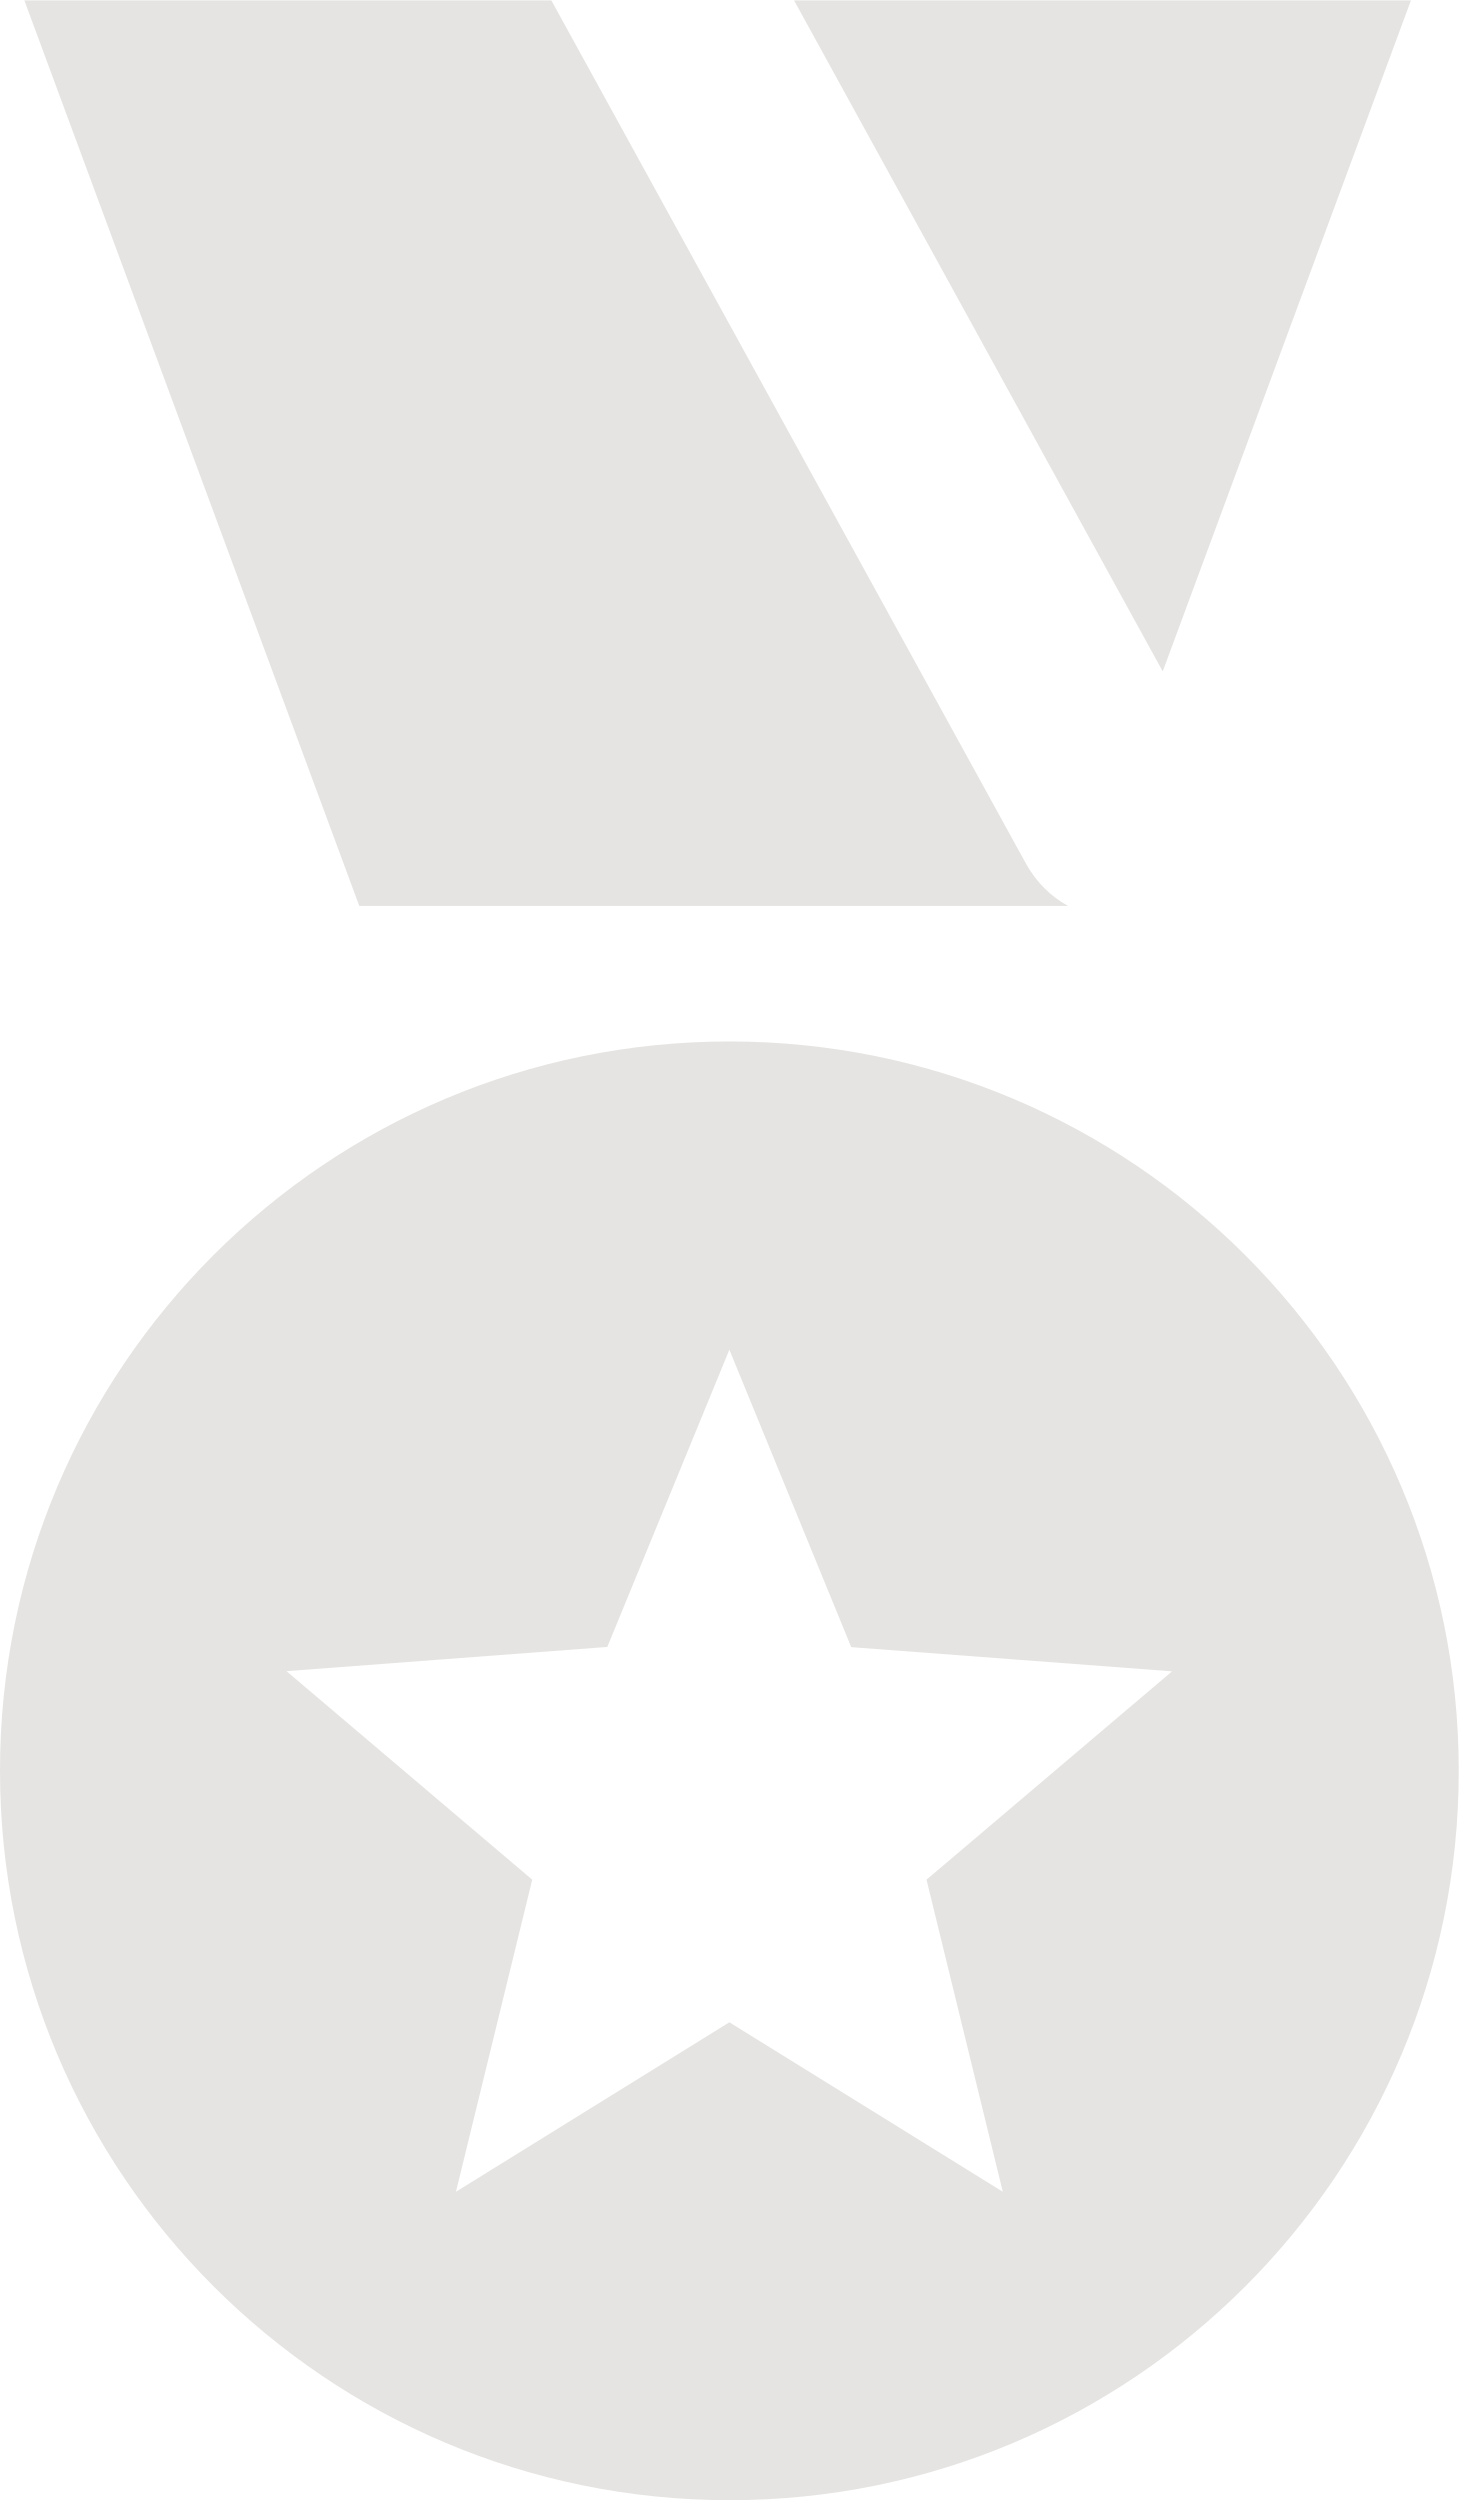
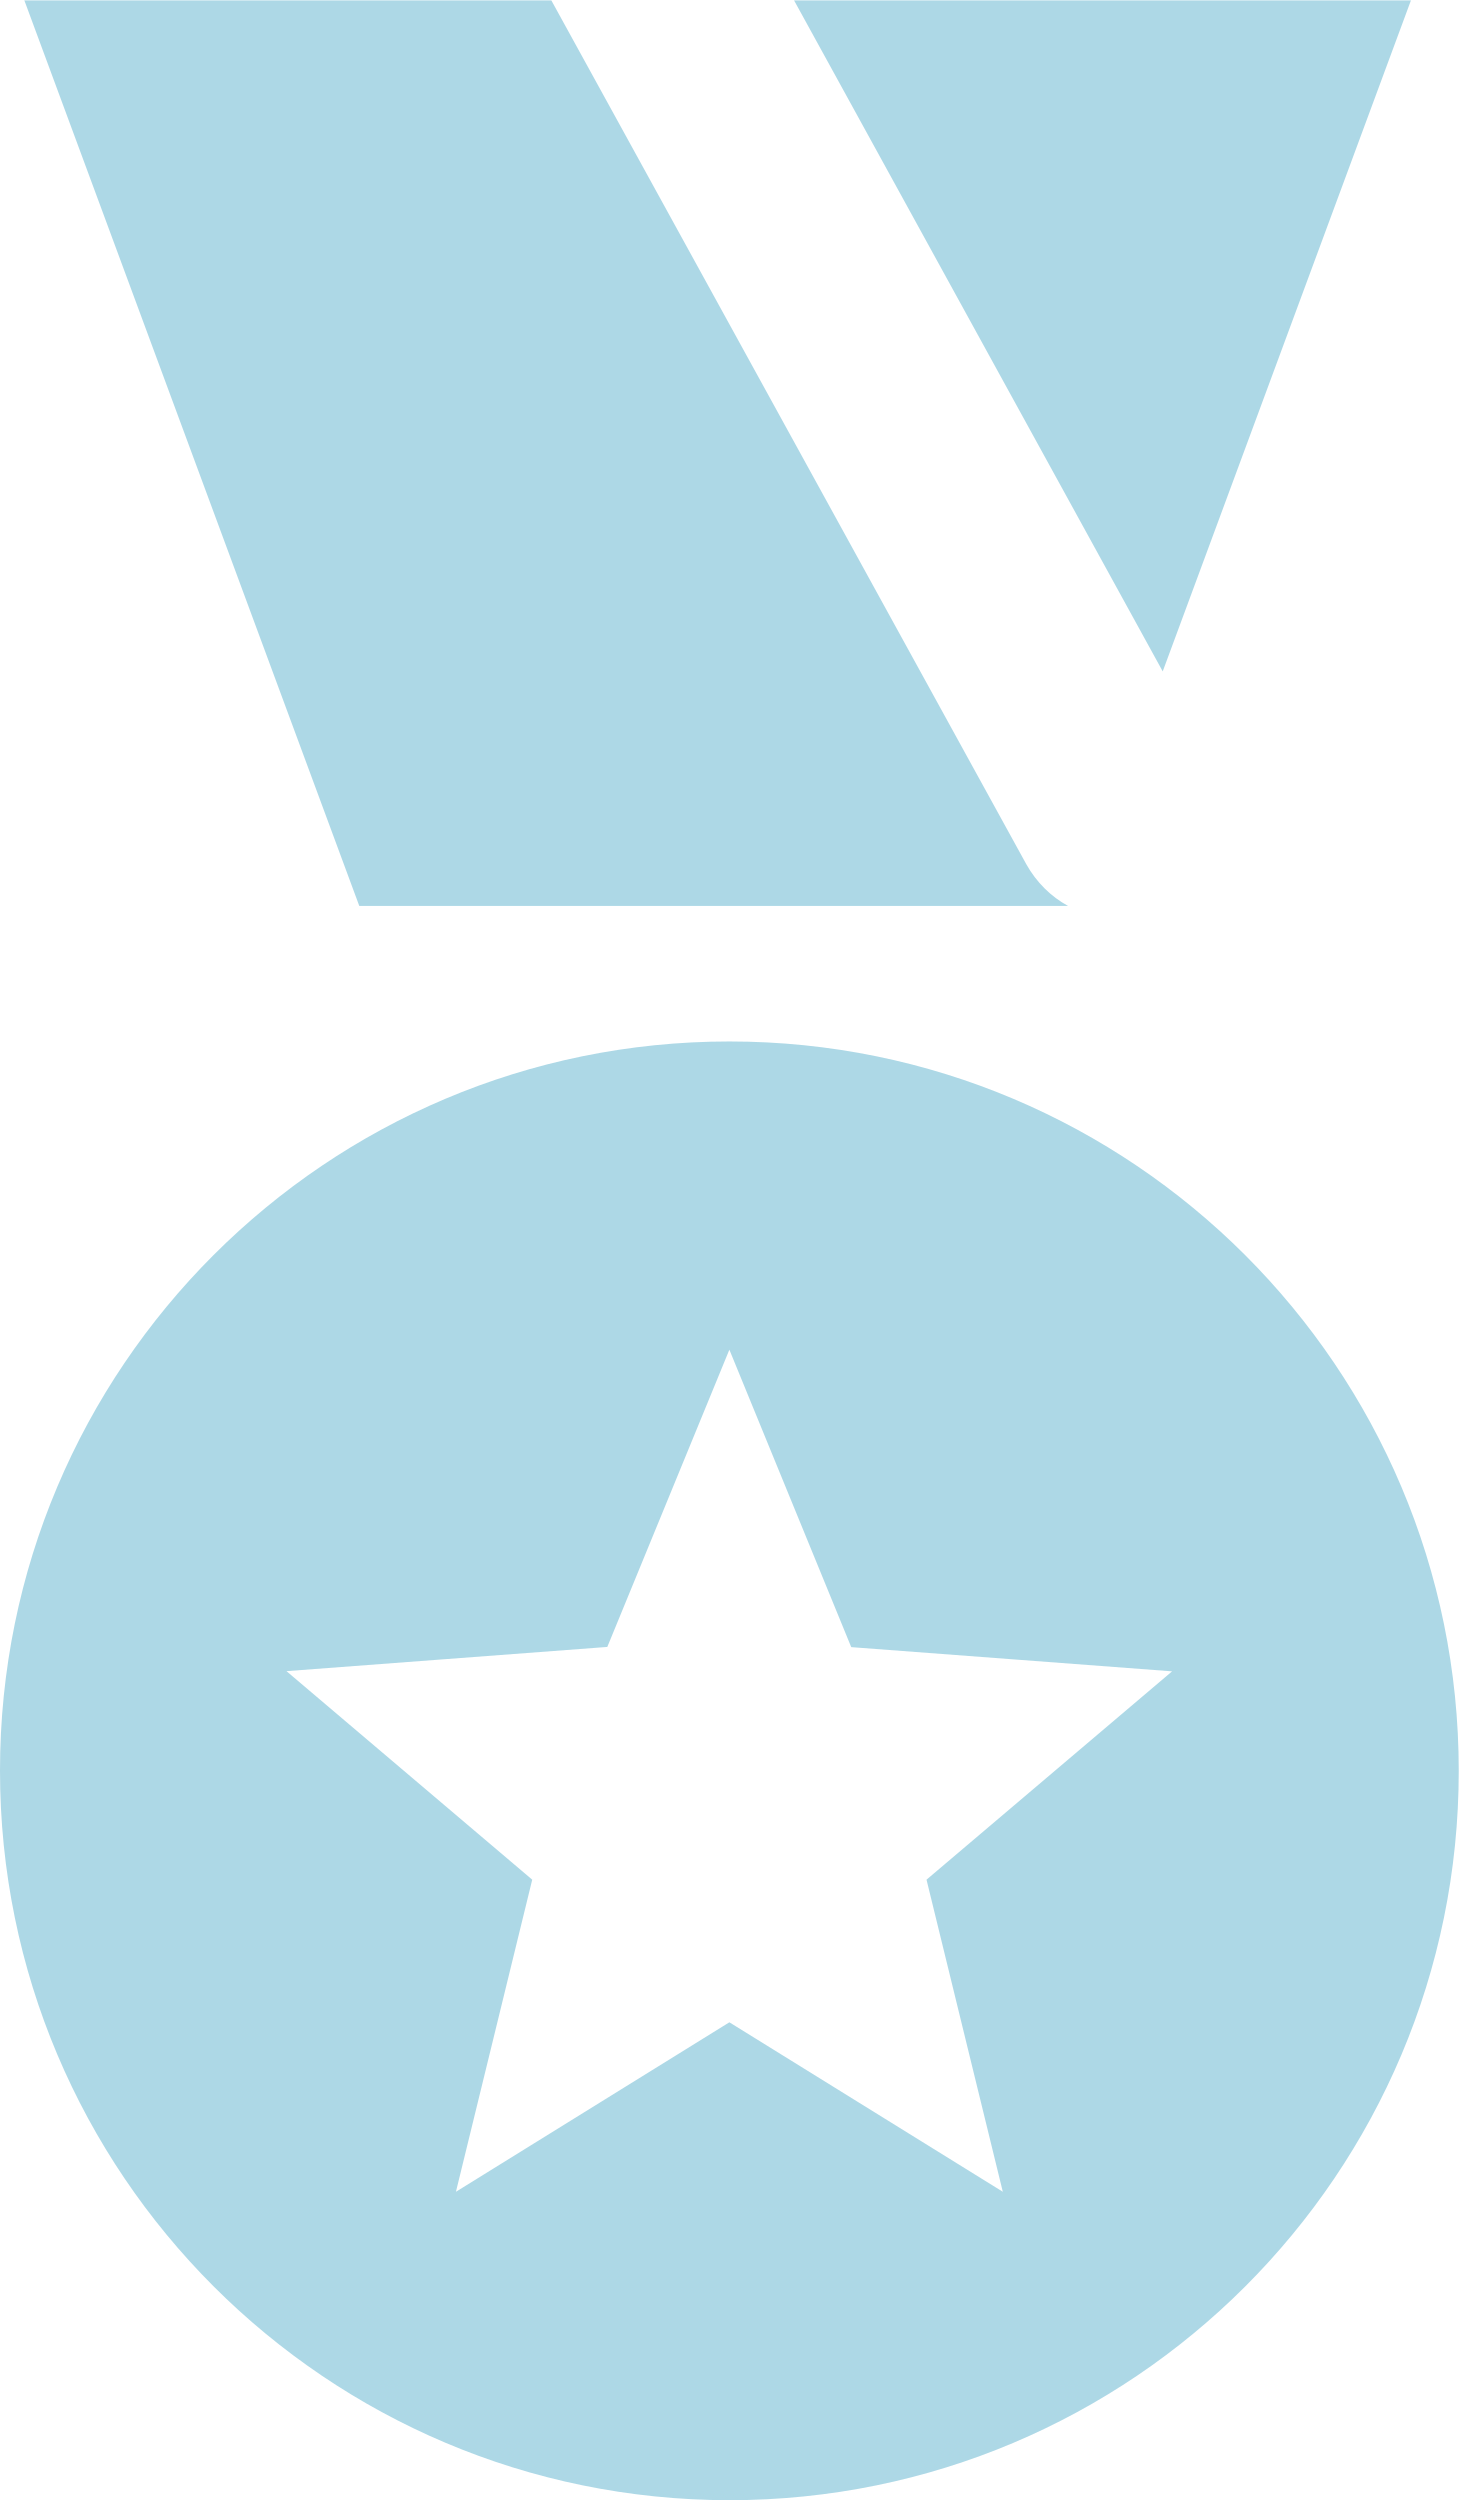
<svg xmlns="http://www.w3.org/2000/svg" version="1.1" id="Layer_1" x="0px" y="0px" viewBox="0 0 71.69 122.88" style="enable-background:new 0 0 71.69 122.88" xml:space="preserve">
  <style type="text/css">.st0{fill-rule:evenodd;clip-rule:evenodd;}</style>
  <g>
-     <path class="st0" d="M1.19,0.02h25.91l23.34,42.45c0.5,0.9,1.23,1.61,2.06,2.06H17.66L1.19,0V0.02L1.19,0.02z M35.85,51.19 c19.8,0,35.85,16.05,35.85,35.85s-16.05,35.85-35.85,35.85C16.05,122.88,0,106.83,0,87.03S16.05,51.19,35.85,51.19L35.85,51.19z M35.85,66.34l5.99,14.62l15.77,1.19L45.54,92.39l3.75,15.34L35.85,99.4l-13.44,8.33l3.75-15.34L14.08,82.14l15.77-1.19 L35.85,66.34L35.85,66.34L35.85,66.34z M39.03,0.02h30.32L57.15,33L39.03,0.02L39.03,0.02z" fill="#E5E4E2" />
+     <path class="st0" d="M1.19,0.02h25.91l23.34,42.45c0.5,0.9,1.23,1.61,2.06,2.06H17.66L1.19,0V0.02L1.19,0.02z M35.85,51.19 c19.8,0,35.85,16.05,35.85,35.85s-16.05,35.85-35.85,35.85C16.05,122.88,0,106.83,0,87.03S16.05,51.19,35.85,51.19L35.85,51.19z M35.85,66.34l5.99,14.62l15.77,1.19L45.54,92.39l3.75,15.34L35.85,99.4l-13.44,8.33l3.75-15.34L14.08,82.14l15.77-1.19 L35.85,66.34L35.85,66.34L35.85,66.34z M39.03,0.02h30.32L57.15,33L39.03,0.02L39.03,0.02z" fill=" #ADD8E6" />
  </g>
</svg>
